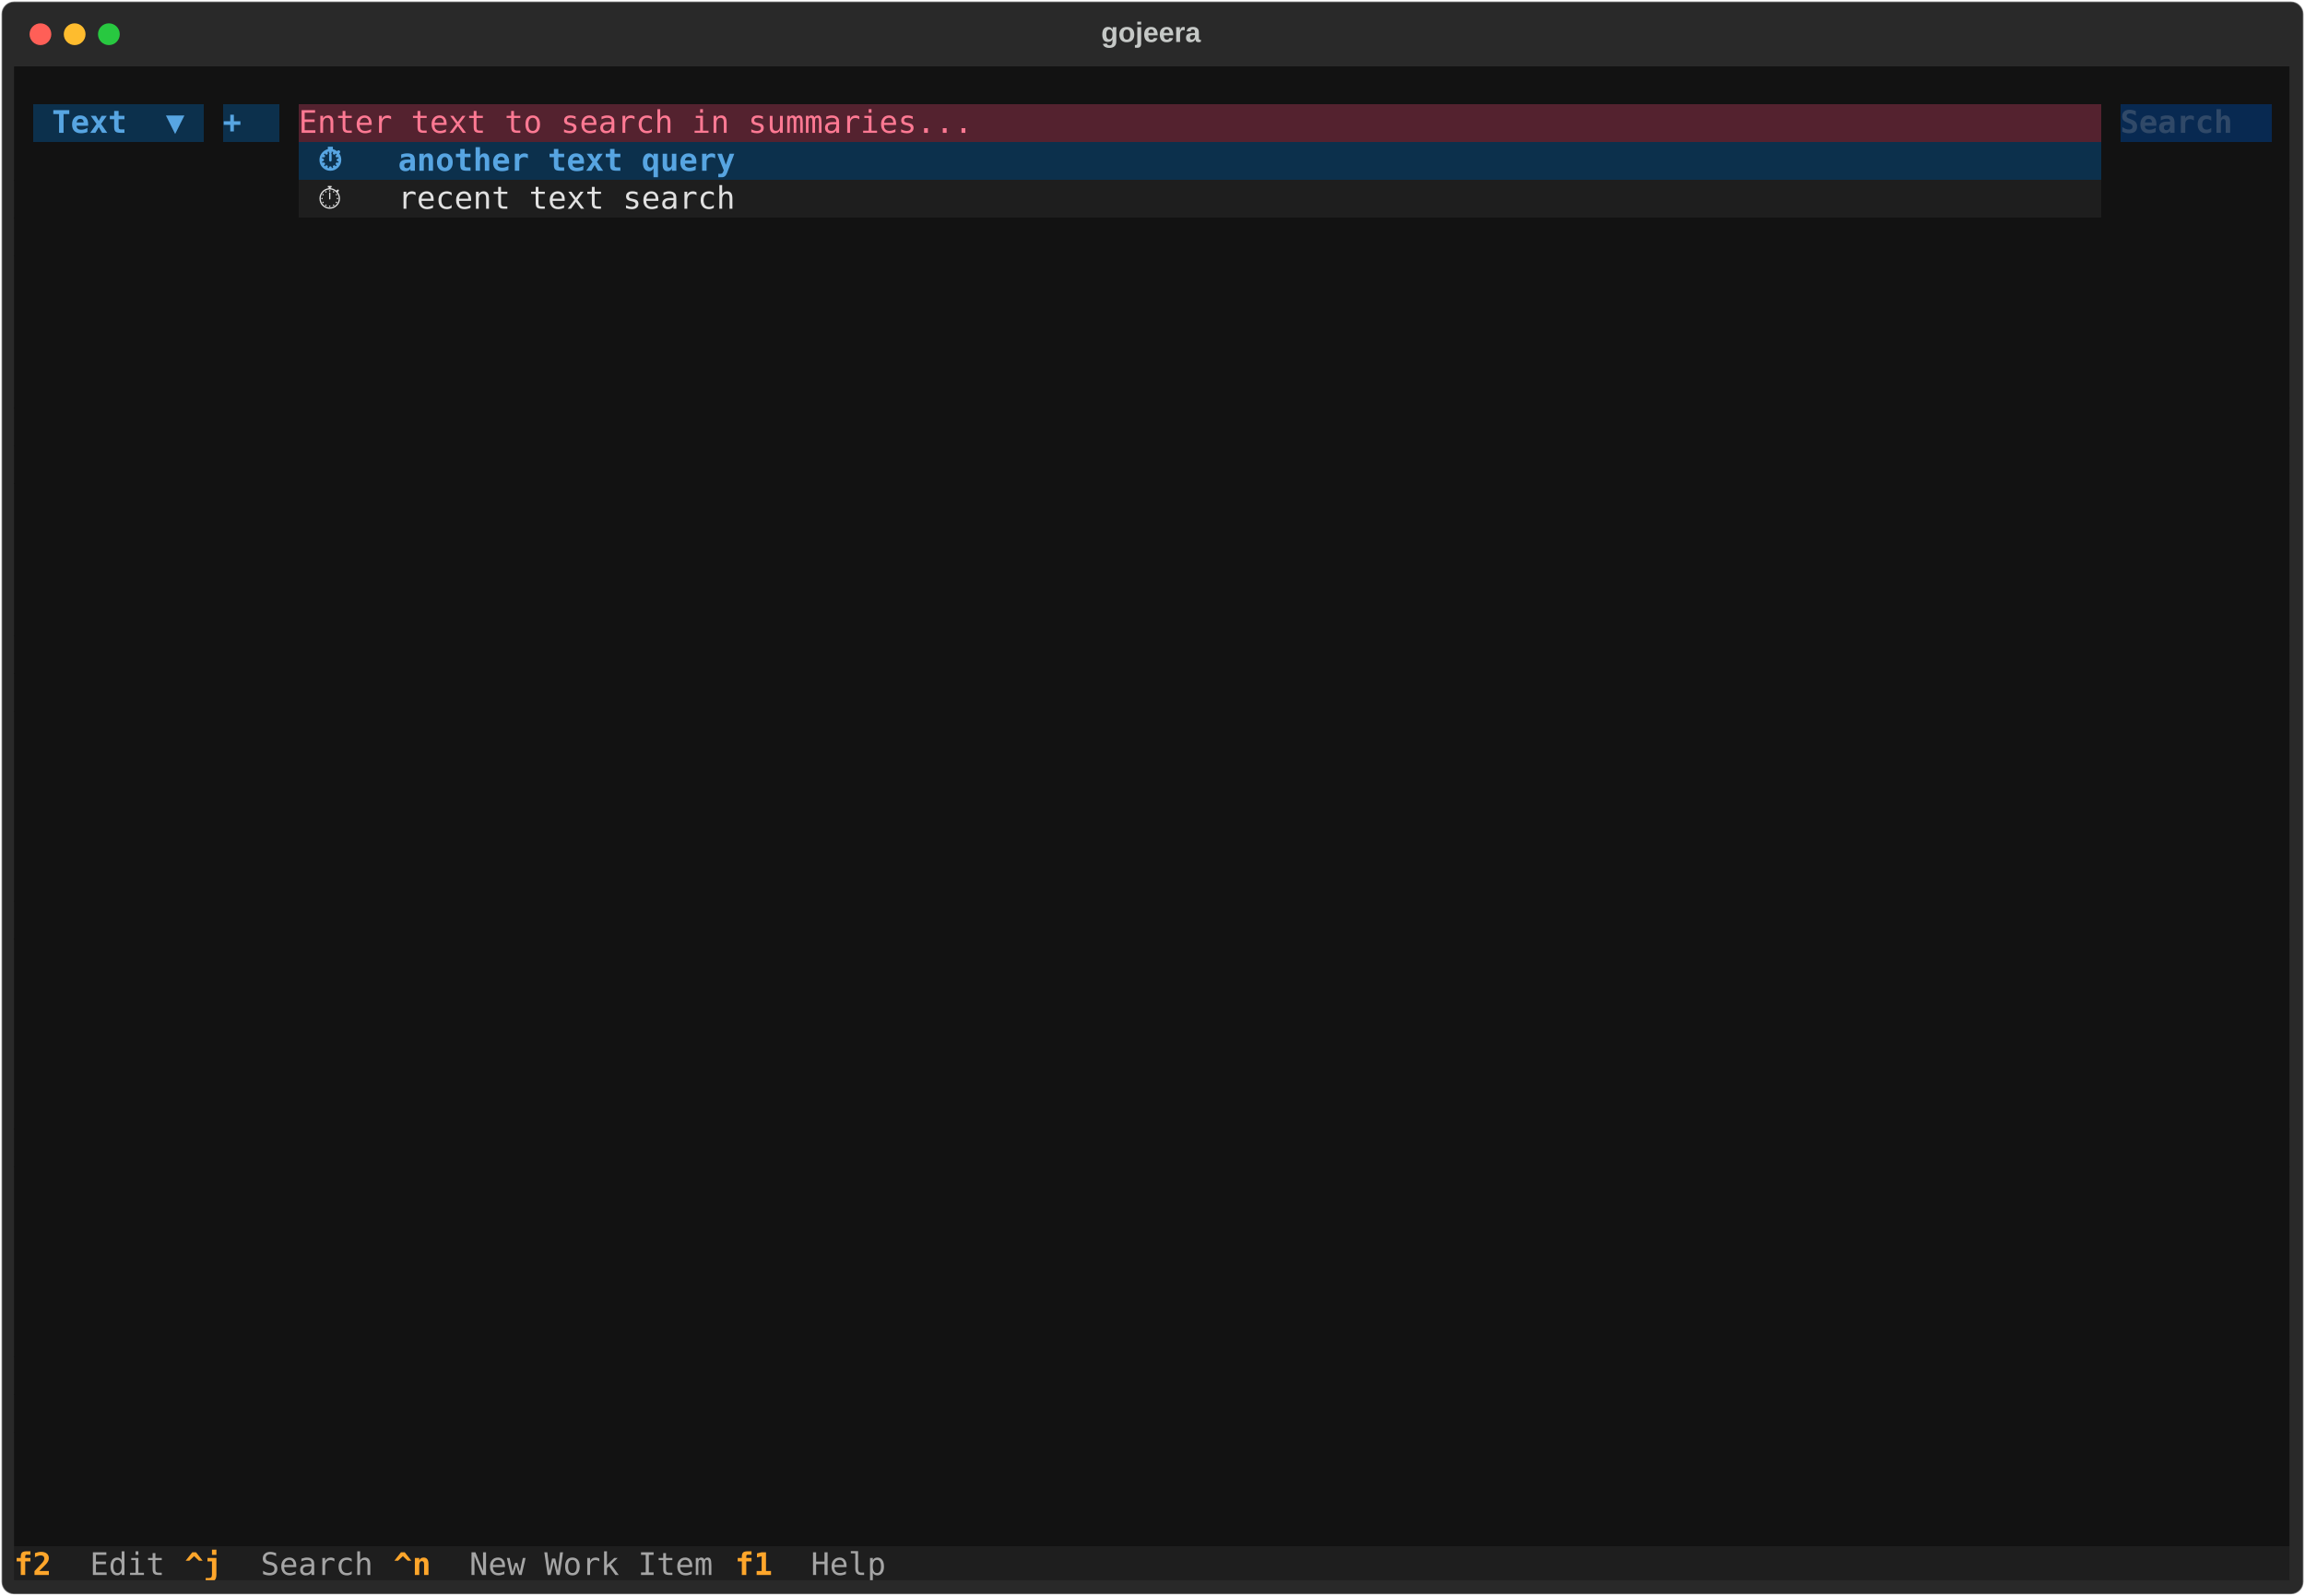
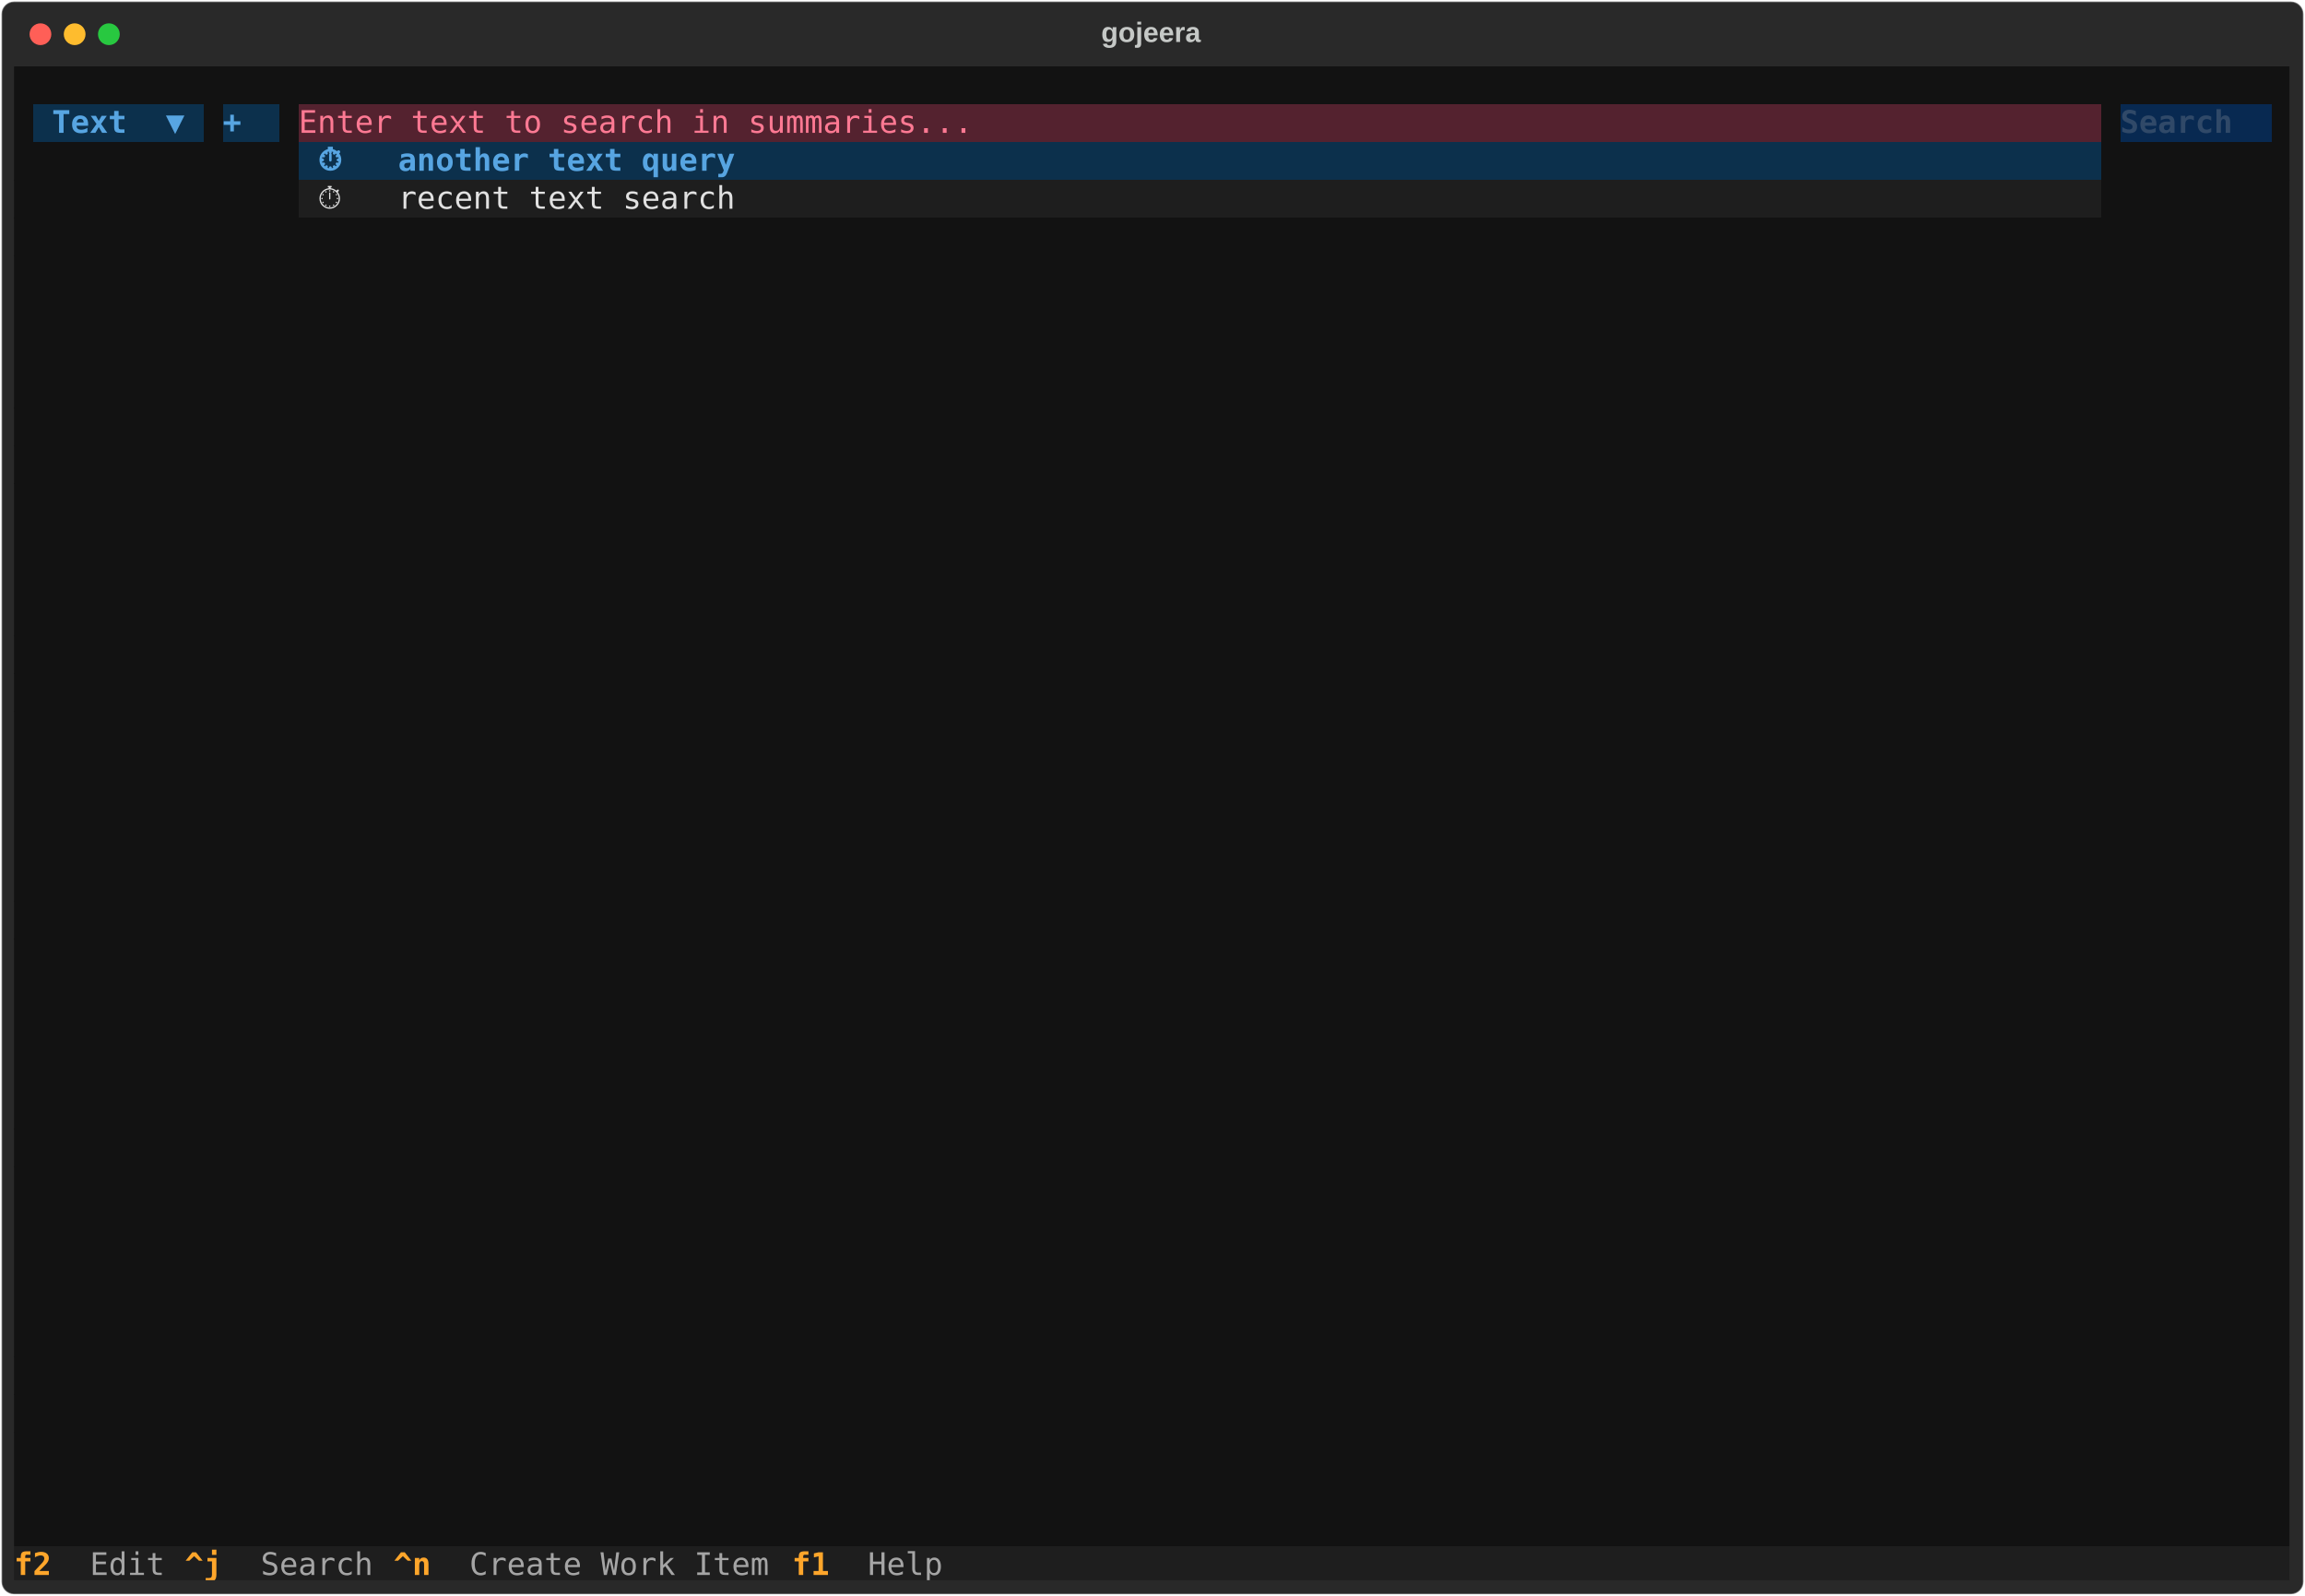
<svg xmlns="http://www.w3.org/2000/svg" class="rich-terminal" viewBox="0 0 1482 1026.0">
  <style>

    @font-face {
        font-family: "Fira Code";
        src: local("FiraCode-Regular"),
                url("https://cdnjs.cloudflare.com/ajax/libs/firacode/6.2.0/woff2/FiraCode-Regular.woff2") format("woff2"),
                url("https://cdnjs.cloudflare.com/ajax/libs/firacode/6.2.0/woff/FiraCode-Regular.woff") format("woff");
        font-style: normal;
        font-weight: 400;
    }
    @font-face {
        font-family: "Fira Code";
        src: local("FiraCode-Bold"),
                url("https://cdnjs.cloudflare.com/ajax/libs/firacode/6.2.0/woff2/FiraCode-Bold.woff2") format("woff2"),
                url("https://cdnjs.cloudflare.com/ajax/libs/firacode/6.2.0/woff/FiraCode-Bold.woff") format("woff");
        font-style: bold;
        font-weight: 700;
    }

-     .terminal-4190406021-matrix {
+     .terminal-269387343-matrix {
        font-family: Fira Code, monospace;
        font-size: 20px;
        line-height: 24.4px;
        font-variant-east-asian: full-width;
    }

-     .terminal-4190406021-title {
+     .terminal-269387343-title {
        font-size: 18px;
        font-weight: bold;
        font-family: arial;
    }

-     .terminal-4190406021-r1 { fill: #c5c8c6 }
- .terminal-4190406021-r2 { fill: #57a5e2;font-weight: bold }
- .terminal-4190406021-r3 { fill: #fe7993 }
- .terminal-4190406021-r4 { fill: #e0e0e0 }
- .terminal-4190406021-r5 { fill: #304968;font-weight: bold }
- .terminal-4190406021-r6 { fill: #e1e1e1 }
- .terminal-4190406021-r7 { fill: #fea62b;font-weight: bold }
- .terminal-4190406021-r8 { fill: #a5a5a5 }
+     .terminal-269387343-r1 { fill: #c5c8c6 }
+ .terminal-269387343-r2 { fill: #57a5e2;font-weight: bold }
+ .terminal-269387343-r3 { fill: #fe7993 }
+ .terminal-269387343-r4 { fill: #e0e0e0 }
+ .terminal-269387343-r5 { fill: #304968;font-weight: bold }
+ .terminal-269387343-r6 { fill: #e1e1e1 }
+ .terminal-269387343-r7 { fill: #fea62b;font-weight: bold }
+ .terminal-269387343-r8 { fill: #a5a5a5 }
    </style>
  <defs>
-     <clipPath id="terminal-4190406021-clip-terminal">
+     <clipPath id="terminal-269387343-clip-terminal">
      <rect x="0" y="0" width="1463.0" height="975.0" />
    </clipPath>
-     <clipPath id="terminal-4190406021-line-0">
+     <clipPath id="terminal-269387343-line-0">
      <rect x="0" y="1.5" width="1464" height="24.65" />
    </clipPath>
-     <clipPath id="terminal-4190406021-line-1">
+     <clipPath id="terminal-269387343-line-1">
      <rect x="0" y="25.9" width="1464" height="24.65" />
    </clipPath>
-     <clipPath id="terminal-4190406021-line-2">
+     <clipPath id="terminal-269387343-line-2">
      <rect x="0" y="50.3" width="1464" height="24.65" />
    </clipPath>
-     <clipPath id="terminal-4190406021-line-3">
+     <clipPath id="terminal-269387343-line-3">
      <rect x="0" y="74.7" width="1464" height="24.65" />
    </clipPath>
-     <clipPath id="terminal-4190406021-line-4">
+     <clipPath id="terminal-269387343-line-4">
      <rect x="0" y="99.1" width="1464" height="24.65" />
    </clipPath>
-     <clipPath id="terminal-4190406021-line-5">
+     <clipPath id="terminal-269387343-line-5">
      <rect x="0" y="123.5" width="1464" height="24.65" />
    </clipPath>
-     <clipPath id="terminal-4190406021-line-6">
+     <clipPath id="terminal-269387343-line-6">
      <rect x="0" y="147.9" width="1464" height="24.65" />
    </clipPath>
-     <clipPath id="terminal-4190406021-line-7">
+     <clipPath id="terminal-269387343-line-7">
      <rect x="0" y="172.3" width="1464" height="24.65" />
    </clipPath>
-     <clipPath id="terminal-4190406021-line-8">
+     <clipPath id="terminal-269387343-line-8">
      <rect x="0" y="196.7" width="1464" height="24.65" />
    </clipPath>
-     <clipPath id="terminal-4190406021-line-9">
+     <clipPath id="terminal-269387343-line-9">
      <rect x="0" y="221.1" width="1464" height="24.65" />
    </clipPath>
-     <clipPath id="terminal-4190406021-line-10">
+     <clipPath id="terminal-269387343-line-10">
      <rect x="0" y="245.5" width="1464" height="24.65" />
    </clipPath>
-     <clipPath id="terminal-4190406021-line-11">
+     <clipPath id="terminal-269387343-line-11">
      <rect x="0" y="269.9" width="1464" height="24.65" />
    </clipPath>
-     <clipPath id="terminal-4190406021-line-12">
+     <clipPath id="terminal-269387343-line-12">
      <rect x="0" y="294.3" width="1464" height="24.65" />
    </clipPath>
-     <clipPath id="terminal-4190406021-line-13">
+     <clipPath id="terminal-269387343-line-13">
      <rect x="0" y="318.7" width="1464" height="24.65" />
    </clipPath>
-     <clipPath id="terminal-4190406021-line-14">
+     <clipPath id="terminal-269387343-line-14">
      <rect x="0" y="343.1" width="1464" height="24.65" />
    </clipPath>
-     <clipPath id="terminal-4190406021-line-15">
+     <clipPath id="terminal-269387343-line-15">
      <rect x="0" y="367.5" width="1464" height="24.65" />
    </clipPath>
-     <clipPath id="terminal-4190406021-line-16">
+     <clipPath id="terminal-269387343-line-16">
      <rect x="0" y="391.9" width="1464" height="24.65" />
    </clipPath>
-     <clipPath id="terminal-4190406021-line-17">
+     <clipPath id="terminal-269387343-line-17">
      <rect x="0" y="416.3" width="1464" height="24.65" />
    </clipPath>
-     <clipPath id="terminal-4190406021-line-18">
+     <clipPath id="terminal-269387343-line-18">
      <rect x="0" y="440.7" width="1464" height="24.65" />
    </clipPath>
-     <clipPath id="terminal-4190406021-line-19">
+     <clipPath id="terminal-269387343-line-19">
      <rect x="0" y="465.1" width="1464" height="24.65" />
    </clipPath>
-     <clipPath id="terminal-4190406021-line-20">
+     <clipPath id="terminal-269387343-line-20">
      <rect x="0" y="489.5" width="1464" height="24.65" />
    </clipPath>
-     <clipPath id="terminal-4190406021-line-21">
+     <clipPath id="terminal-269387343-line-21">
      <rect x="0" y="513.9" width="1464" height="24.65" />
    </clipPath>
-     <clipPath id="terminal-4190406021-line-22">
+     <clipPath id="terminal-269387343-line-22">
      <rect x="0" y="538.3" width="1464" height="24.65" />
    </clipPath>
-     <clipPath id="terminal-4190406021-line-23">
+     <clipPath id="terminal-269387343-line-23">
      <rect x="0" y="562.7" width="1464" height="24.65" />
    </clipPath>
-     <clipPath id="terminal-4190406021-line-24">
+     <clipPath id="terminal-269387343-line-24">
      <rect x="0" y="587.1" width="1464" height="24.65" />
    </clipPath>
-     <clipPath id="terminal-4190406021-line-25">
+     <clipPath id="terminal-269387343-line-25">
      <rect x="0" y="611.5" width="1464" height="24.65" />
    </clipPath>
-     <clipPath id="terminal-4190406021-line-26">
+     <clipPath id="terminal-269387343-line-26">
      <rect x="0" y="635.9" width="1464" height="24.65" />
    </clipPath>
-     <clipPath id="terminal-4190406021-line-27">
+     <clipPath id="terminal-269387343-line-27">
      <rect x="0" y="660.3" width="1464" height="24.65" />
    </clipPath>
-     <clipPath id="terminal-4190406021-line-28">
+     <clipPath id="terminal-269387343-line-28">
      <rect x="0" y="684.7" width="1464" height="24.65" />
    </clipPath>
-     <clipPath id="terminal-4190406021-line-29">
+     <clipPath id="terminal-269387343-line-29">
      <rect x="0" y="709.1" width="1464" height="24.65" />
    </clipPath>
-     <clipPath id="terminal-4190406021-line-30">
+     <clipPath id="terminal-269387343-line-30">
      <rect x="0" y="733.5" width="1464" height="24.65" />
    </clipPath>
-     <clipPath id="terminal-4190406021-line-31">
+     <clipPath id="terminal-269387343-line-31">
      <rect x="0" y="757.9" width="1464" height="24.65" />
    </clipPath>
-     <clipPath id="terminal-4190406021-line-32">
+     <clipPath id="terminal-269387343-line-32">
      <rect x="0" y="782.3" width="1464" height="24.65" />
    </clipPath>
-     <clipPath id="terminal-4190406021-line-33">
+     <clipPath id="terminal-269387343-line-33">
      <rect x="0" y="806.7" width="1464" height="24.65" />
    </clipPath>
-     <clipPath id="terminal-4190406021-line-34">
+     <clipPath id="terminal-269387343-line-34">
      <rect x="0" y="831.1" width="1464" height="24.65" />
    </clipPath>
-     <clipPath id="terminal-4190406021-line-35">
+     <clipPath id="terminal-269387343-line-35">
      <rect x="0" y="855.5" width="1464" height="24.65" />
    </clipPath>
-     <clipPath id="terminal-4190406021-line-36">
+     <clipPath id="terminal-269387343-line-36">
      <rect x="0" y="879.9" width="1464" height="24.65" />
    </clipPath>
-     <clipPath id="terminal-4190406021-line-37">
+     <clipPath id="terminal-269387343-line-37">
      <rect x="0" y="904.3" width="1464" height="24.65" />
    </clipPath>
-     <clipPath id="terminal-4190406021-line-38">
+     <clipPath id="terminal-269387343-line-38">
      <rect x="0" y="928.7" width="1464" height="24.65" />
    </clipPath>
  </defs>
  <rect fill="#292929" stroke="rgba(255,255,255,0.35)" stroke-width="1" x="1" y="1" width="1480" height="1024" rx="8" />
-   <text class="terminal-4190406021-title" fill="#c5c8c6" text-anchor="middle" x="740" y="27">gojeera</text>
+   <text class="terminal-269387343-title" fill="#c5c8c6" text-anchor="middle" x="740" y="27">gojeera</text>
  <g transform="translate(26,22)">
    <circle cx="0" cy="0" r="7" fill="#ff5f57" />
    <circle cx="22" cy="0" r="7" fill="#febc2e" />
    <circle cx="44" cy="0" r="7" fill="#28c840" />
  </g>
-   <g transform="translate(9, 41)" clip-path="url(#terminal-4190406021-clip-terminal)">
+   <g transform="translate(9, 41)" clip-path="url(#terminal-269387343-clip-terminal)">
    <rect fill="#121212" x="0" y="1.5" width="1464" height="24.65" shape-rendering="crispEdges" />
    <rect fill="#121212" x="0" y="25.9" width="12.2" height="24.65" shape-rendering="crispEdges" />
    <rect fill="#0c304c" x="12.2" y="25.9" width="12.2" height="24.65" shape-rendering="crispEdges" />
    <rect fill="#0c304c" x="24.4" y="25.9" width="48.8" height="24.65" shape-rendering="crispEdges" />
    <rect fill="#0c304c" x="73.2" y="25.9" width="24.4" height="24.65" shape-rendering="crispEdges" />
    <rect fill="#0c304c" x="97.6" y="25.9" width="12.2" height="24.65" shape-rendering="crispEdges" />
    <rect fill="#0c304c" x="109.8" y="25.9" width="12.2" height="24.65" shape-rendering="crispEdges" />
    <rect fill="#121212" x="122" y="25.9" width="12.2" height="24.65" shape-rendering="crispEdges" />
    <rect fill="#0c304c" x="134.2" y="25.9" width="36.6" height="24.65" shape-rendering="crispEdges" />
    <rect fill="#121212" x="170.8" y="25.9" width="12.2" height="24.65" shape-rendering="crispEdges" />
    <rect fill="#54222f" x="183" y="25.9" width="439.2" height="24.65" shape-rendering="crispEdges" />
    <rect fill="#54222f" x="622.2" y="25.9" width="719.8" height="24.65" shape-rendering="crispEdges" />
    <rect fill="#121212" x="1342" y="25.9" width="12.2" height="24.65" shape-rendering="crispEdges" />
    <rect fill="#082951" x="1354.2" y="25.9" width="97.6" height="24.65" shape-rendering="crispEdges" />
    <rect fill="#121212" x="1451.8" y="25.9" width="12.2" height="24.65" shape-rendering="crispEdges" />
    <rect fill="#121212" x="0" y="50.3" width="183" height="24.65" shape-rendering="crispEdges" />
    <rect fill="#0c304c" x="183" y="50.3" width="12.2" height="24.65" shape-rendering="crispEdges" />
    <rect fill="#0c304c" x="195.2" y="50.3" width="268.4" height="24.65" shape-rendering="crispEdges" />
    <rect fill="#0c304c" x="463.6" y="50.3" width="878.4" height="24.65" shape-rendering="crispEdges" />
    <rect fill="#121212" x="1342" y="50.3" width="122" height="24.65" shape-rendering="crispEdges" />
    <rect fill="#121212" x="0" y="74.7" width="183" height="24.65" shape-rendering="crispEdges" />
    <rect fill="#1e1e1e" x="183" y="74.7" width="12.2" height="24.65" shape-rendering="crispEdges" />
    <rect fill="#1e1e1e" x="195.2" y="74.7" width="268.4" height="24.65" shape-rendering="crispEdges" />
    <rect fill="#1e1e1e" x="463.6" y="74.7" width="878.4" height="24.65" shape-rendering="crispEdges" />
    <rect fill="#121212" x="1342" y="74.7" width="122" height="24.65" shape-rendering="crispEdges" />
    <rect fill="#121212" x="0" y="99.1" width="1464" height="24.65" shape-rendering="crispEdges" />
    <rect fill="#121212" x="0" y="123.5" width="1464" height="24.65" shape-rendering="crispEdges" />
    <rect fill="#121212" x="0" y="147.9" width="1464" height="24.65" shape-rendering="crispEdges" />
    <rect fill="#121212" x="0" y="172.3" width="1464" height="24.65" shape-rendering="crispEdges" />
    <rect fill="#121212" x="0" y="196.7" width="1464" height="24.65" shape-rendering="crispEdges" />
    <rect fill="#121212" x="0" y="221.1" width="1464" height="24.65" shape-rendering="crispEdges" />
    <rect fill="#121212" x="0" y="245.5" width="1464" height="24.65" shape-rendering="crispEdges" />
    <rect fill="#121212" x="0" y="269.9" width="1464" height="24.65" shape-rendering="crispEdges" />
    <rect fill="#121212" x="0" y="294.3" width="1464" height="24.65" shape-rendering="crispEdges" />
    <rect fill="#121212" x="0" y="318.7" width="1464" height="24.65" shape-rendering="crispEdges" />
    <rect fill="#121212" x="0" y="343.1" width="1464" height="24.65" shape-rendering="crispEdges" />
    <rect fill="#121212" x="0" y="367.5" width="1464" height="24.65" shape-rendering="crispEdges" />
    <rect fill="#121212" x="0" y="391.9" width="1464" height="24.65" shape-rendering="crispEdges" />
    <rect fill="#121212" x="0" y="416.3" width="1464" height="24.65" shape-rendering="crispEdges" />
    <rect fill="#121212" x="0" y="440.7" width="1464" height="24.65" shape-rendering="crispEdges" />
    <rect fill="#121212" x="0" y="465.1" width="1464" height="24.65" shape-rendering="crispEdges" />
    <rect fill="#121212" x="0" y="489.5" width="1464" height="24.65" shape-rendering="crispEdges" />
    <rect fill="#121212" x="0" y="513.9" width="1464" height="24.65" shape-rendering="crispEdges" />
    <rect fill="#121212" x="0" y="538.3" width="1464" height="24.65" shape-rendering="crispEdges" />
    <rect fill="#121212" x="0" y="562.7" width="1464" height="24.65" shape-rendering="crispEdges" />
    <rect fill="#121212" x="0" y="587.1" width="1464" height="24.65" shape-rendering="crispEdges" />
    <rect fill="#121212" x="0" y="611.5" width="1464" height="24.65" shape-rendering="crispEdges" />
    <rect fill="#121212" x="0" y="635.9" width="1464" height="24.65" shape-rendering="crispEdges" />
    <rect fill="#121212" x="0" y="660.3" width="1464" height="24.65" shape-rendering="crispEdges" />
    <rect fill="#121212" x="0" y="684.7" width="1464" height="24.65" shape-rendering="crispEdges" />
    <rect fill="#121212" x="0" y="709.1" width="1464" height="24.65" shape-rendering="crispEdges" />
    <rect fill="#121212" x="0" y="733.5" width="1464" height="24.65" shape-rendering="crispEdges" />
    <rect fill="#121212" x="0" y="757.9" width="1464" height="24.65" shape-rendering="crispEdges" />
    <rect fill="#121212" x="0" y="782.3" width="1464" height="24.65" shape-rendering="crispEdges" />
    <rect fill="#121212" x="0" y="806.7" width="1464" height="24.65" shape-rendering="crispEdges" />
    <rect fill="#121212" x="0" y="831.1" width="1464" height="24.65" shape-rendering="crispEdges" />
    <rect fill="#121212" x="0" y="855.5" width="1464" height="24.65" shape-rendering="crispEdges" />
    <rect fill="#121212" x="0" y="879.9" width="1464" height="24.65" shape-rendering="crispEdges" />
    <rect fill="#121212" x="0" y="904.3" width="1464" height="24.65" shape-rendering="crispEdges" />
    <rect fill="#121212" x="0" y="928.7" width="1464" height="24.65" shape-rendering="crispEdges" />
    <rect fill="#1e1e1e" x="0" y="953.1" width="48.8" height="24.65" shape-rendering="crispEdges" />
    <rect fill="#1e1e1e" x="48.8" y="953.1" width="61" height="24.65" shape-rendering="crispEdges" />
    <rect fill="#1e1e1e" x="109.8" y="953.1" width="48.8" height="24.65" shape-rendering="crispEdges" />
    <rect fill="#1e1e1e" x="158.6" y="953.1" width="85.4" height="24.65" shape-rendering="crispEdges" />
    <rect fill="#1e1e1e" x="244" y="953.1" width="48.8" height="24.65" shape-rendering="crispEdges" />
-     <rect fill="#1e1e1e" x="292.8" y="953.1" width="170.8" height="24.65" shape-rendering="crispEdges" />
-     <rect fill="#1e1e1e" x="463.6" y="953.1" width="48.8" height="24.65" shape-rendering="crispEdges" />
-     <rect fill="#1e1e1e" x="512.4" y="953.1" width="61" height="24.65" shape-rendering="crispEdges" />
-     <rect fill="#1e1e1e" x="573.4" y="953.1" width="890.6" height="24.65" shape-rendering="crispEdges" />
-     <g class="terminal-4190406021-matrix">
-       <text class="terminal-4190406021-r1" x="1464" y="20" textLength="12.2" clip-path="url(#terminal-4190406021-line-0)">
- </text>
-       <text class="terminal-4190406021-r2" x="24.4" y="44.4" textLength="48.8" clip-path="url(#terminal-4190406021-line-1)">Text</text>
-       <text class="terminal-4190406021-r2" x="97.6" y="44.4" textLength="12.2" clip-path="url(#terminal-4190406021-line-1)">▼</text>
-       <text class="terminal-4190406021-r2" x="134.2" y="44.4" textLength="36.6" clip-path="url(#terminal-4190406021-line-1)"> + </text>
-       <text class="terminal-4190406021-r3" x="183" y="44.4" textLength="439.2" clip-path="url(#terminal-4190406021-line-1)">Enter text to search in summaries...</text>
-       <text class="terminal-4190406021-r5" x="1354.2" y="44.4" textLength="97.6" clip-path="url(#terminal-4190406021-line-1)"> Search </text>
-       <text class="terminal-4190406021-r1" x="1464" y="44.4" textLength="12.2" clip-path="url(#terminal-4190406021-line-1)">
- </text>
-       <text class="terminal-4190406021-r2" x="195.2" y="68.8" textLength="268.4" clip-path="url(#terminal-4190406021-line-2)">⏱   another text query</text>
-       <text class="terminal-4190406021-r1" x="1464" y="68.8" textLength="12.2" clip-path="url(#terminal-4190406021-line-2)">
- </text>
-       <text class="terminal-4190406021-r6" x="195.2" y="93.2" textLength="268.4" clip-path="url(#terminal-4190406021-line-3)">⏱   recent text search</text>
-       <text class="terminal-4190406021-r1" x="1464" y="93.2" textLength="12.2" clip-path="url(#terminal-4190406021-line-3)">
- </text>
-       <text class="terminal-4190406021-r1" x="1464" y="117.6" textLength="12.2" clip-path="url(#terminal-4190406021-line-4)">
- </text>
-       <text class="terminal-4190406021-r1" x="1464" y="142" textLength="12.2" clip-path="url(#terminal-4190406021-line-5)">
- </text>
-       <text class="terminal-4190406021-r1" x="1464" y="166.4" textLength="12.2" clip-path="url(#terminal-4190406021-line-6)">
- </text>
-       <text class="terminal-4190406021-r1" x="1464" y="190.8" textLength="12.2" clip-path="url(#terminal-4190406021-line-7)">
- </text>
-       <text class="terminal-4190406021-r1" x="1464" y="215.2" textLength="12.2" clip-path="url(#terminal-4190406021-line-8)">
- </text>
-       <text class="terminal-4190406021-r1" x="1464" y="239.6" textLength="12.2" clip-path="url(#terminal-4190406021-line-9)">
- </text>
-       <text class="terminal-4190406021-r1" x="1464" y="264" textLength="12.2" clip-path="url(#terminal-4190406021-line-10)">
- </text>
-       <text class="terminal-4190406021-r1" x="1464" y="288.4" textLength="12.2" clip-path="url(#terminal-4190406021-line-11)">
- </text>
-       <text class="terminal-4190406021-r1" x="1464" y="312.8" textLength="12.2" clip-path="url(#terminal-4190406021-line-12)">
- </text>
-       <text class="terminal-4190406021-r1" x="1464" y="337.2" textLength="12.2" clip-path="url(#terminal-4190406021-line-13)">
- </text>
-       <text class="terminal-4190406021-r1" x="1464" y="361.6" textLength="12.2" clip-path="url(#terminal-4190406021-line-14)">
- </text>
-       <text class="terminal-4190406021-r1" x="1464" y="386" textLength="12.2" clip-path="url(#terminal-4190406021-line-15)">
- </text>
-       <text class="terminal-4190406021-r1" x="1464" y="410.4" textLength="12.2" clip-path="url(#terminal-4190406021-line-16)">
- </text>
-       <text class="terminal-4190406021-r1" x="1464" y="434.8" textLength="12.2" clip-path="url(#terminal-4190406021-line-17)">
- </text>
-       <text class="terminal-4190406021-r1" x="1464" y="459.2" textLength="12.2" clip-path="url(#terminal-4190406021-line-18)">
- </text>
-       <text class="terminal-4190406021-r1" x="1464" y="483.6" textLength="12.2" clip-path="url(#terminal-4190406021-line-19)">
- </text>
-       <text class="terminal-4190406021-r1" x="1464" y="508" textLength="12.2" clip-path="url(#terminal-4190406021-line-20)">
- </text>
-       <text class="terminal-4190406021-r1" x="1464" y="532.4" textLength="12.2" clip-path="url(#terminal-4190406021-line-21)">
- </text>
-       <text class="terminal-4190406021-r1" x="1464" y="556.8" textLength="12.2" clip-path="url(#terminal-4190406021-line-22)">
- </text>
-       <text class="terminal-4190406021-r1" x="1464" y="581.2" textLength="12.2" clip-path="url(#terminal-4190406021-line-23)">
- </text>
-       <text class="terminal-4190406021-r1" x="1464" y="605.6" textLength="12.2" clip-path="url(#terminal-4190406021-line-24)">
- </text>
-       <text class="terminal-4190406021-r1" x="1464" y="630" textLength="12.2" clip-path="url(#terminal-4190406021-line-25)">
- </text>
-       <text class="terminal-4190406021-r1" x="1464" y="654.4" textLength="12.2" clip-path="url(#terminal-4190406021-line-26)">
- </text>
-       <text class="terminal-4190406021-r1" x="1464" y="678.8" textLength="12.2" clip-path="url(#terminal-4190406021-line-27)">
- </text>
-       <text class="terminal-4190406021-r1" x="1464" y="703.2" textLength="12.2" clip-path="url(#terminal-4190406021-line-28)">
- </text>
-       <text class="terminal-4190406021-r1" x="1464" y="727.6" textLength="12.2" clip-path="url(#terminal-4190406021-line-29)">
- </text>
-       <text class="terminal-4190406021-r1" x="1464" y="752" textLength="12.2" clip-path="url(#terminal-4190406021-line-30)">
- </text>
-       <text class="terminal-4190406021-r1" x="1464" y="776.4" textLength="12.2" clip-path="url(#terminal-4190406021-line-31)">
- </text>
-       <text class="terminal-4190406021-r1" x="1464" y="800.8" textLength="12.2" clip-path="url(#terminal-4190406021-line-32)">
- </text>
-       <text class="terminal-4190406021-r1" x="1464" y="825.2" textLength="12.2" clip-path="url(#terminal-4190406021-line-33)">
- </text>
-       <text class="terminal-4190406021-r1" x="1464" y="849.6" textLength="12.2" clip-path="url(#terminal-4190406021-line-34)">
- </text>
-       <text class="terminal-4190406021-r1" x="1464" y="874" textLength="12.2" clip-path="url(#terminal-4190406021-line-35)">
- </text>
-       <text class="terminal-4190406021-r1" x="1464" y="898.4" textLength="12.2" clip-path="url(#terminal-4190406021-line-36)">
- </text>
-       <text class="terminal-4190406021-r1" x="1464" y="922.8" textLength="12.2" clip-path="url(#terminal-4190406021-line-37)">
- </text>
-       <text class="terminal-4190406021-r1" x="1464" y="947.2" textLength="12.2" clip-path="url(#terminal-4190406021-line-38)">
- </text>
-       <text class="terminal-4190406021-r7" x="0" y="971.6" textLength="48.8" clip-path="url(#terminal-4190406021-line-39)"> f2 </text>
-       <text class="terminal-4190406021-r8" x="48.8" y="971.6" textLength="61" clip-path="url(#terminal-4190406021-line-39)">Edit </text>
-       <text class="terminal-4190406021-r7" x="109.8" y="971.6" textLength="48.8" clip-path="url(#terminal-4190406021-line-39)"> ^j </text>
-       <text class="terminal-4190406021-r8" x="158.6" y="971.6" textLength="85.4" clip-path="url(#terminal-4190406021-line-39)">Search </text>
-       <text class="terminal-4190406021-r7" x="244" y="971.6" textLength="48.8" clip-path="url(#terminal-4190406021-line-39)"> ^n </text>
-       <text class="terminal-4190406021-r8" x="292.8" y="971.6" textLength="170.8" clip-path="url(#terminal-4190406021-line-39)">New Work Item </text>
-       <text class="terminal-4190406021-r7" x="463.6" y="971.6" textLength="48.8" clip-path="url(#terminal-4190406021-line-39)"> f1 </text>
-       <text class="terminal-4190406021-r8" x="512.4" y="971.6" textLength="61" clip-path="url(#terminal-4190406021-line-39)">Help </text>
+     <rect fill="#1e1e1e" x="292.8" y="953.1" width="207.4" height="24.65" shape-rendering="crispEdges" />
+     <rect fill="#1e1e1e" x="500.2" y="953.1" width="48.8" height="24.65" shape-rendering="crispEdges" />
+     <rect fill="#1e1e1e" x="549" y="953.1" width="61" height="24.65" shape-rendering="crispEdges" />
+     <rect fill="#1e1e1e" x="610" y="953.1" width="854" height="24.65" shape-rendering="crispEdges" />
+     <g class="terminal-269387343-matrix">
+       <text class="terminal-269387343-r1" x="1464" y="20" textLength="12.2" clip-path="url(#terminal-269387343-line-0)">
+ </text>
+       <text class="terminal-269387343-r2" x="24.4" y="44.4" textLength="48.8" clip-path="url(#terminal-269387343-line-1)">Text</text>
+       <text class="terminal-269387343-r2" x="97.6" y="44.4" textLength="12.2" clip-path="url(#terminal-269387343-line-1)">▼</text>
+       <text class="terminal-269387343-r2" x="134.2" y="44.4" textLength="36.6" clip-path="url(#terminal-269387343-line-1)"> + </text>
+       <text class="terminal-269387343-r3" x="183" y="44.4" textLength="439.2" clip-path="url(#terminal-269387343-line-1)">Enter text to search in summaries...</text>
+       <text class="terminal-269387343-r5" x="1354.2" y="44.4" textLength="97.6" clip-path="url(#terminal-269387343-line-1)"> Search </text>
+       <text class="terminal-269387343-r1" x="1464" y="44.4" textLength="12.2" clip-path="url(#terminal-269387343-line-1)">
+ </text>
+       <text class="terminal-269387343-r2" x="195.2" y="68.8" textLength="268.4" clip-path="url(#terminal-269387343-line-2)">⏱   another text query</text>
+       <text class="terminal-269387343-r1" x="1464" y="68.8" textLength="12.2" clip-path="url(#terminal-269387343-line-2)">
+ </text>
+       <text class="terminal-269387343-r6" x="195.2" y="93.2" textLength="268.4" clip-path="url(#terminal-269387343-line-3)">⏱   recent text search</text>
+       <text class="terminal-269387343-r1" x="1464" y="93.2" textLength="12.2" clip-path="url(#terminal-269387343-line-3)">
+ </text>
+       <text class="terminal-269387343-r1" x="1464" y="117.6" textLength="12.2" clip-path="url(#terminal-269387343-line-4)">
+ </text>
+       <text class="terminal-269387343-r1" x="1464" y="142" textLength="12.2" clip-path="url(#terminal-269387343-line-5)">
+ </text>
+       <text class="terminal-269387343-r1" x="1464" y="166.4" textLength="12.2" clip-path="url(#terminal-269387343-line-6)">
+ </text>
+       <text class="terminal-269387343-r1" x="1464" y="190.8" textLength="12.2" clip-path="url(#terminal-269387343-line-7)">
+ </text>
+       <text class="terminal-269387343-r1" x="1464" y="215.2" textLength="12.2" clip-path="url(#terminal-269387343-line-8)">
+ </text>
+       <text class="terminal-269387343-r1" x="1464" y="239.6" textLength="12.2" clip-path="url(#terminal-269387343-line-9)">
+ </text>
+       <text class="terminal-269387343-r1" x="1464" y="264" textLength="12.2" clip-path="url(#terminal-269387343-line-10)">
+ </text>
+       <text class="terminal-269387343-r1" x="1464" y="288.4" textLength="12.2" clip-path="url(#terminal-269387343-line-11)">
+ </text>
+       <text class="terminal-269387343-r1" x="1464" y="312.8" textLength="12.2" clip-path="url(#terminal-269387343-line-12)">
+ </text>
+       <text class="terminal-269387343-r1" x="1464" y="337.2" textLength="12.2" clip-path="url(#terminal-269387343-line-13)">
+ </text>
+       <text class="terminal-269387343-r1" x="1464" y="361.6" textLength="12.2" clip-path="url(#terminal-269387343-line-14)">
+ </text>
+       <text class="terminal-269387343-r1" x="1464" y="386" textLength="12.2" clip-path="url(#terminal-269387343-line-15)">
+ </text>
+       <text class="terminal-269387343-r1" x="1464" y="410.4" textLength="12.2" clip-path="url(#terminal-269387343-line-16)">
+ </text>
+       <text class="terminal-269387343-r1" x="1464" y="434.8" textLength="12.2" clip-path="url(#terminal-269387343-line-17)">
+ </text>
+       <text class="terminal-269387343-r1" x="1464" y="459.2" textLength="12.2" clip-path="url(#terminal-269387343-line-18)">
+ </text>
+       <text class="terminal-269387343-r1" x="1464" y="483.6" textLength="12.2" clip-path="url(#terminal-269387343-line-19)">
+ </text>
+       <text class="terminal-269387343-r1" x="1464" y="508" textLength="12.2" clip-path="url(#terminal-269387343-line-20)">
+ </text>
+       <text class="terminal-269387343-r1" x="1464" y="532.4" textLength="12.2" clip-path="url(#terminal-269387343-line-21)">
+ </text>
+       <text class="terminal-269387343-r1" x="1464" y="556.8" textLength="12.2" clip-path="url(#terminal-269387343-line-22)">
+ </text>
+       <text class="terminal-269387343-r1" x="1464" y="581.2" textLength="12.2" clip-path="url(#terminal-269387343-line-23)">
+ </text>
+       <text class="terminal-269387343-r1" x="1464" y="605.6" textLength="12.2" clip-path="url(#terminal-269387343-line-24)">
+ </text>
+       <text class="terminal-269387343-r1" x="1464" y="630" textLength="12.2" clip-path="url(#terminal-269387343-line-25)">
+ </text>
+       <text class="terminal-269387343-r1" x="1464" y="654.4" textLength="12.2" clip-path="url(#terminal-269387343-line-26)">
+ </text>
+       <text class="terminal-269387343-r1" x="1464" y="678.8" textLength="12.2" clip-path="url(#terminal-269387343-line-27)">
+ </text>
+       <text class="terminal-269387343-r1" x="1464" y="703.2" textLength="12.2" clip-path="url(#terminal-269387343-line-28)">
+ </text>
+       <text class="terminal-269387343-r1" x="1464" y="727.6" textLength="12.2" clip-path="url(#terminal-269387343-line-29)">
+ </text>
+       <text class="terminal-269387343-r1" x="1464" y="752" textLength="12.2" clip-path="url(#terminal-269387343-line-30)">
+ </text>
+       <text class="terminal-269387343-r1" x="1464" y="776.4" textLength="12.2" clip-path="url(#terminal-269387343-line-31)">
+ </text>
+       <text class="terminal-269387343-r1" x="1464" y="800.8" textLength="12.2" clip-path="url(#terminal-269387343-line-32)">
+ </text>
+       <text class="terminal-269387343-r1" x="1464" y="825.2" textLength="12.2" clip-path="url(#terminal-269387343-line-33)">
+ </text>
+       <text class="terminal-269387343-r1" x="1464" y="849.6" textLength="12.2" clip-path="url(#terminal-269387343-line-34)">
+ </text>
+       <text class="terminal-269387343-r1" x="1464" y="874" textLength="12.2" clip-path="url(#terminal-269387343-line-35)">
+ </text>
+       <text class="terminal-269387343-r1" x="1464" y="898.4" textLength="12.2" clip-path="url(#terminal-269387343-line-36)">
+ </text>
+       <text class="terminal-269387343-r1" x="1464" y="922.8" textLength="12.2" clip-path="url(#terminal-269387343-line-37)">
+ </text>
+       <text class="terminal-269387343-r1" x="1464" y="947.2" textLength="12.2" clip-path="url(#terminal-269387343-line-38)">
+ </text>
+       <text class="terminal-269387343-r7" x="0" y="971.6" textLength="48.8" clip-path="url(#terminal-269387343-line-39)"> f2 </text>
+       <text class="terminal-269387343-r8" x="48.8" y="971.6" textLength="61" clip-path="url(#terminal-269387343-line-39)">Edit </text>
+       <text class="terminal-269387343-r7" x="109.8" y="971.6" textLength="48.8" clip-path="url(#terminal-269387343-line-39)"> ^j </text>
+       <text class="terminal-269387343-r8" x="158.6" y="971.6" textLength="85.4" clip-path="url(#terminal-269387343-line-39)">Search </text>
+       <text class="terminal-269387343-r7" x="244" y="971.6" textLength="48.8" clip-path="url(#terminal-269387343-line-39)"> ^n </text>
+       <text class="terminal-269387343-r8" x="292.8" y="971.6" textLength="207.4" clip-path="url(#terminal-269387343-line-39)">Create Work Item </text>
+       <text class="terminal-269387343-r7" x="500.2" y="971.6" textLength="48.8" clip-path="url(#terminal-269387343-line-39)"> f1 </text>
+       <text class="terminal-269387343-r8" x="549" y="971.6" textLength="61" clip-path="url(#terminal-269387343-line-39)">Help </text>
    </g>
  </g>
</svg>
